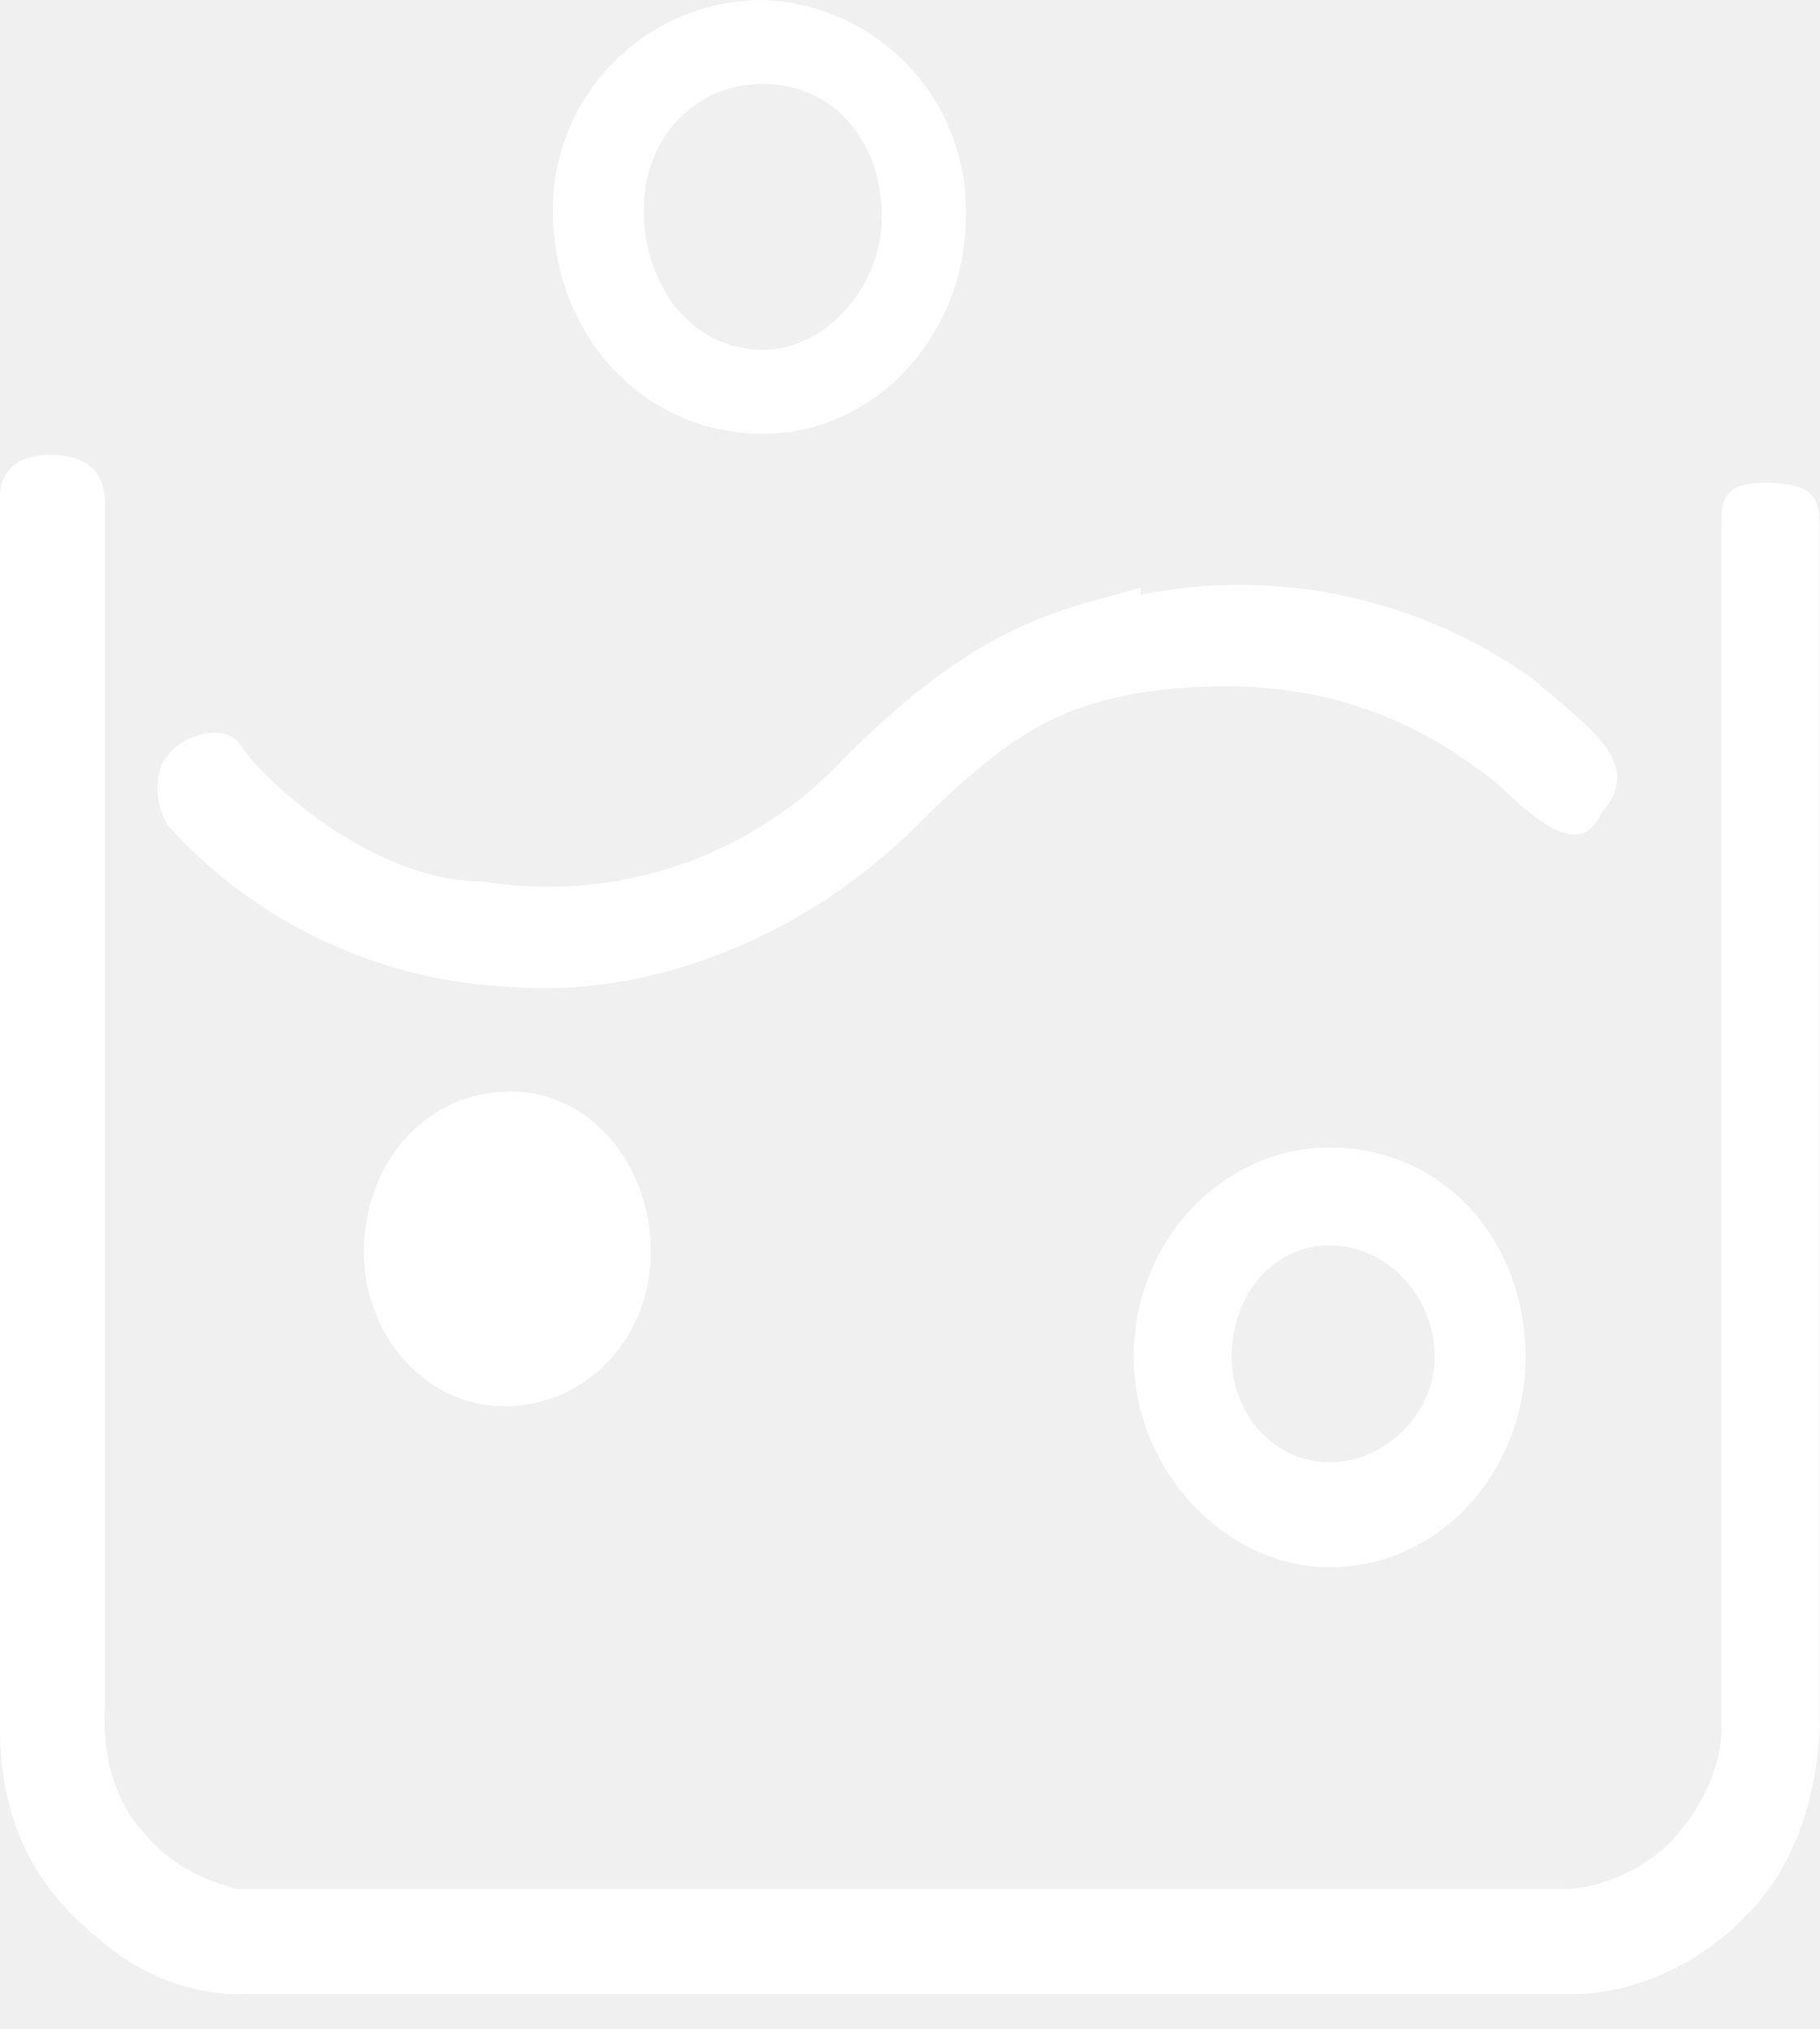
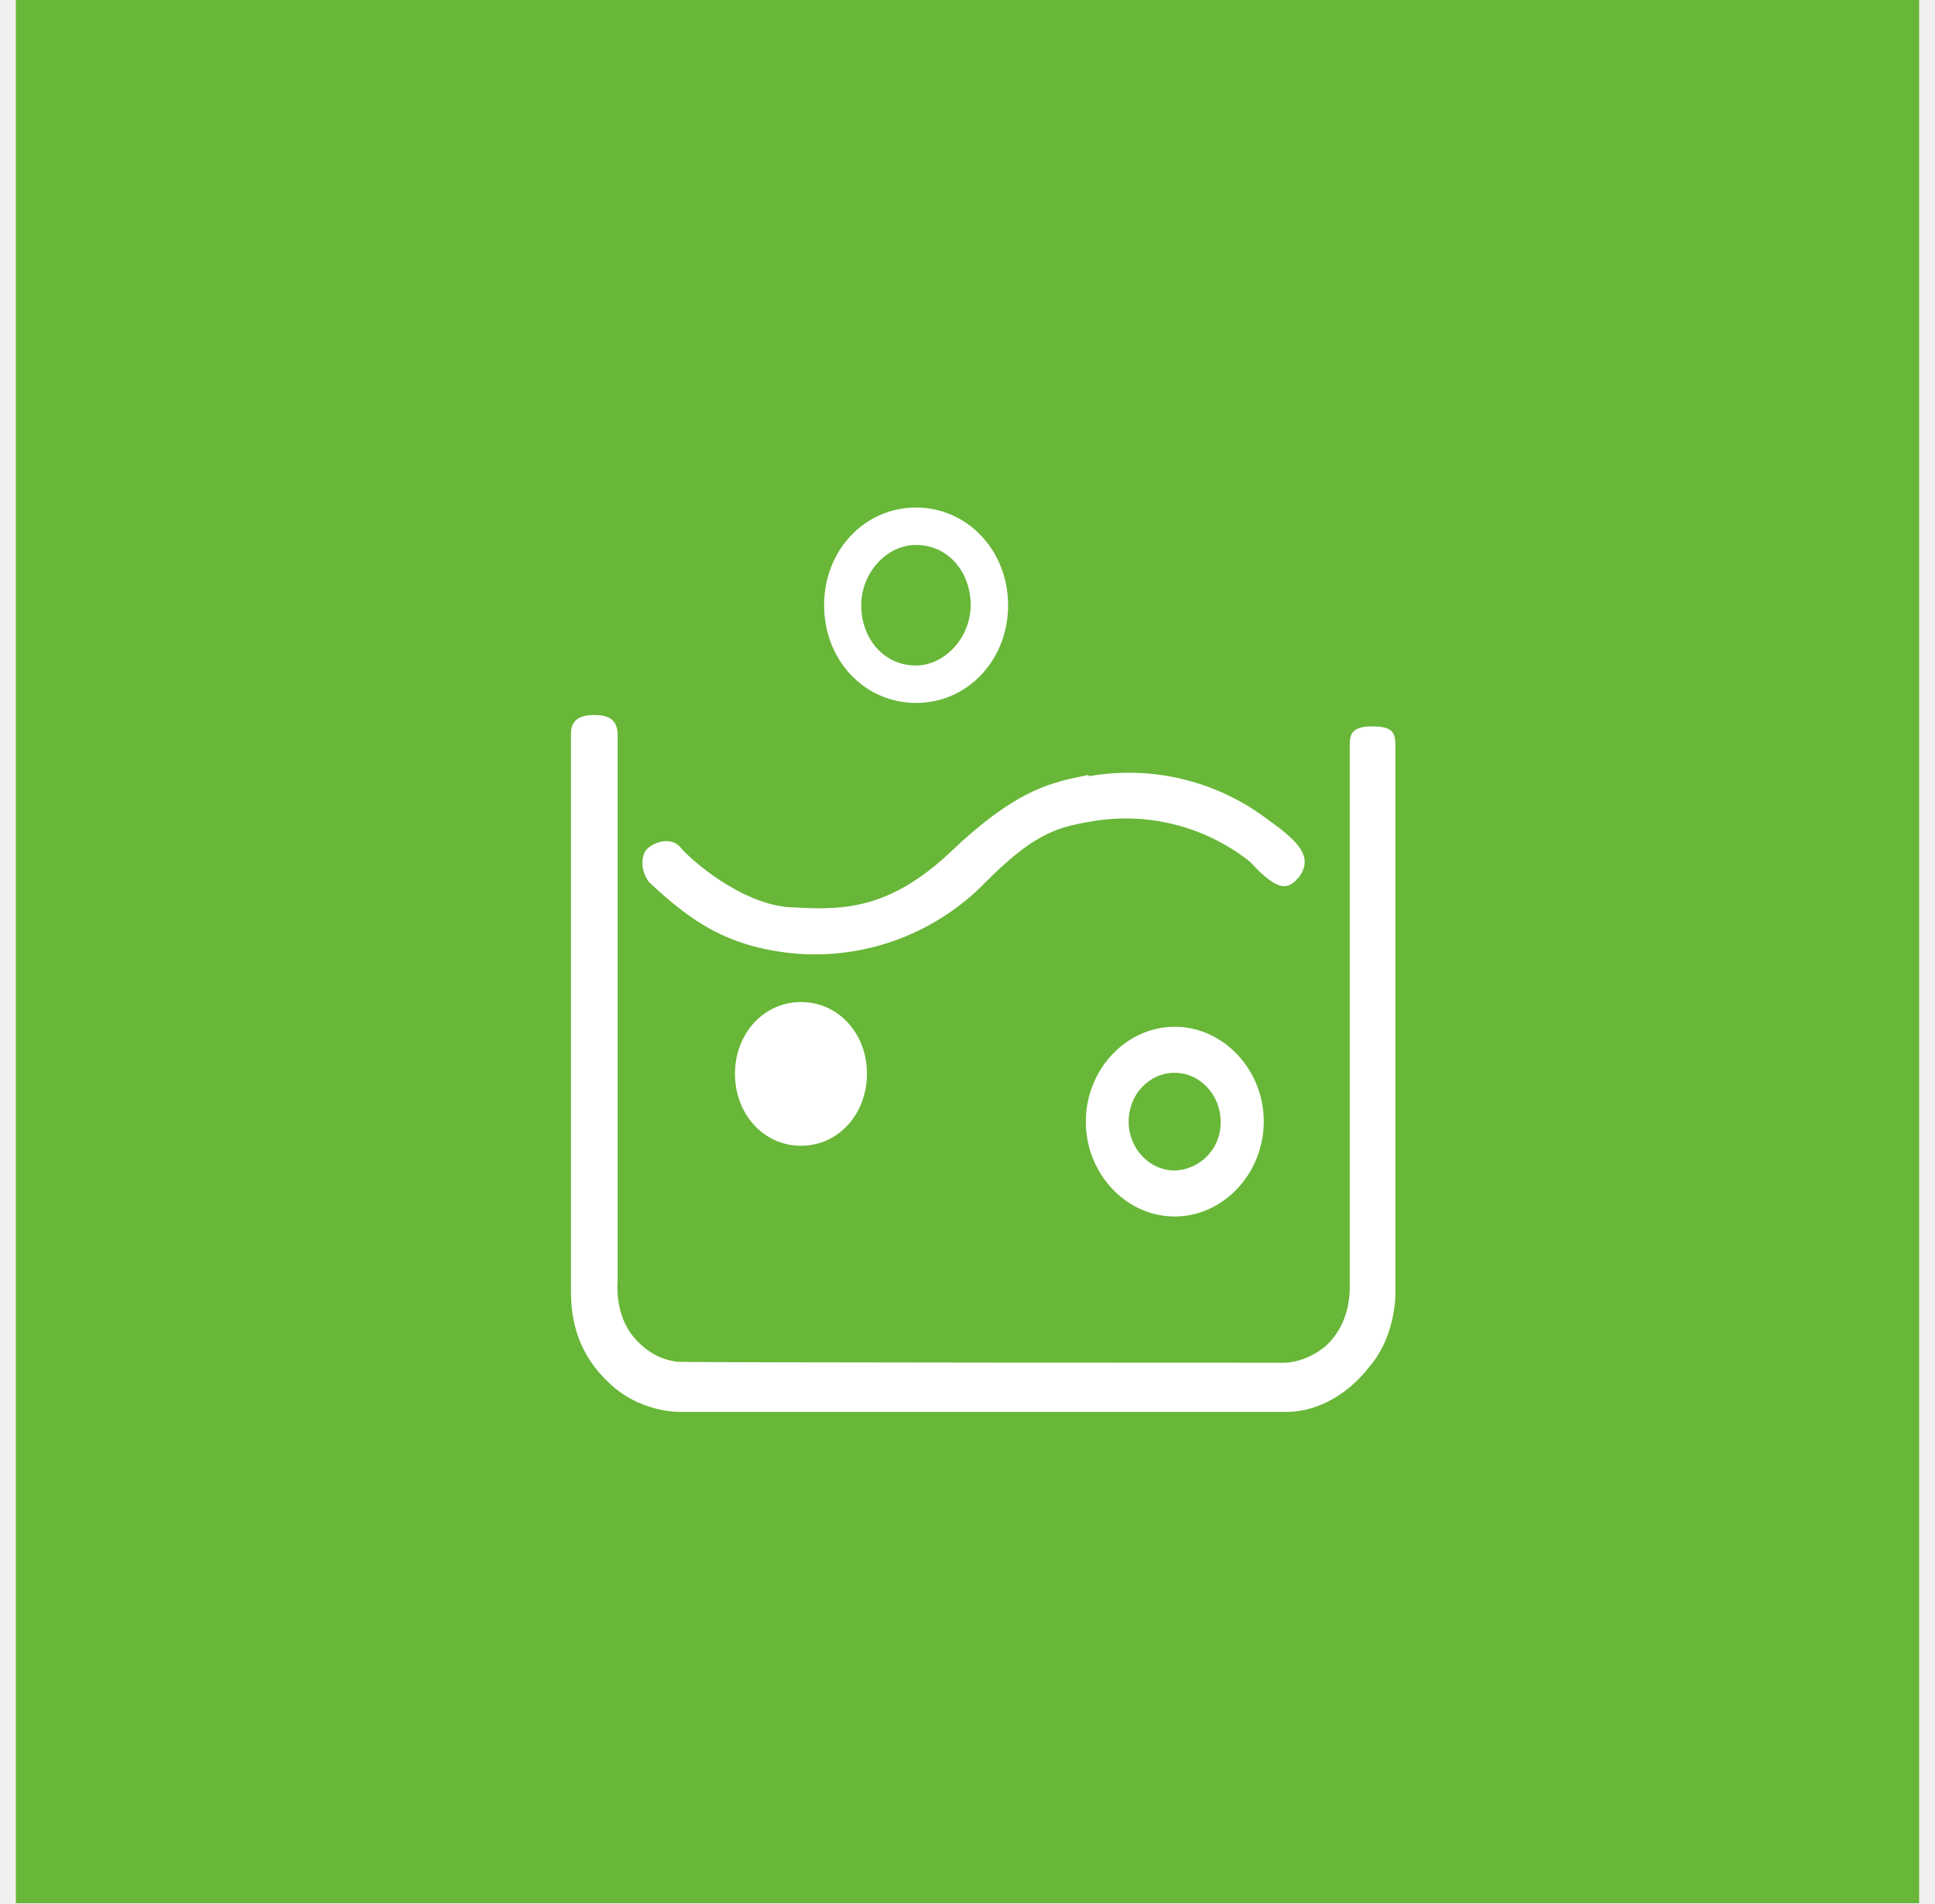
- <svg xmlns="http://www.w3.org/2000/svg" width="26" height="29" viewBox="0 0 26 29" fill="none">
-   <path d="M10.9 0a3 3 0 0 0-3 3c0 1.8 1.3 3.2 3 3.2 1.6 0 2.9-1.4 2.9-3.1a3 3 0 0 0-3-3.1Zm0 1.2c1 0 1.7.8 1.7 1.9 0 1-.8 1.9-1.7 1.9-1 0-1.7-.9-1.7-2 0-1 .7-1.8 1.7-1.8ZM0 24.7c0 1.2.4 2.2 1.4 3 1 .9 2.1.8 2.1.8h19c.8 0 1.9-.4 2.7-1.4.8-1 .8-2.4.8-2.4V7.5c0-.4-.1-.6-.8-.6-.6 0-.6.3-.6.6v17.2c0 .3-.1 1-.8 1.7-.7.6-1.4.6-1.4.6h-19c-.4-.1-1-.3-1.5-1s-.4-1.6-.4-1.6V7.2c0-.5-.3-.7-.8-.7-.4 0-.7.2-.7.6v17.6ZM16.3 8.4c-1 .3-2.2.4-4.2 2.4a5.8 5.8 0 0 1-5.2 1.8c-1.6 0-3.2-1.5-3.5-2-.3-.3-.9 0-1 .2-.2.2-.2.7 0 1a7 7 0 0 0 4.8 2.3c2.2.2 4.4-.8 5.9-2.3 1.4-1.4 2.1-1.7 3.2-1.9 2.7-.4 4.2.6 5.1 1.3 1 1 1.3.8 1.5.4.6-.7-.2-1.2-1-1.9a7.2 7.2 0 0 0-5.6-1.2Zm-9 7.2c-1.2 0-2.1 1-2.1 2.3 0 1.2.9 2.2 2 2.2 1.2 0 2.1-1 2.1-2.2 0-1.3-.9-2.3-2-2.3Zm11.7.8c-1.5 0-2.8 1.3-2.8 3 0 1.6 1.3 3 2.8 3 1.6 0 2.8-1.4 2.8-3 0-1.7-1.2-3-2.8-3Zm0 1.4c.8 0 1.5.7 1.5 1.6 0 .8-.7 1.5-1.5 1.5s-1.4-.7-1.4-1.5c0-.9.6-1.6 1.4-1.6Z" fill="#fff" />
+ <svg xmlns="http://www.w3.org/2000/svg" width="61" height="60" fill="none">
+   <path fill="#68B738" d="M.5 0h60v60H.5z" />
+   <path fill="#fff" d="M28.88 16c-1.64 0-2.9 1.36-2.9 3.08s1.26 3.08 2.9 3.08c1.63 0 2.9-1.36 2.9-3.08S30.5 16 28.88 16Zm0 1.18c1 0 1.72.84 1.72 1.9 0 1-.8 1.9-1.73 1.9-1 0-1.72-.84-1.72-1.9 0-1 .78-1.9 1.73-1.9ZM18 40.74c0 1.18.4 2.18 1.36 3 1 .84 2.17.77 2.17.77h19.04c.77 0 1.8-.38 2.62-1.45.85-1 .8-2.36.8-2.36V23.5c0-.44-.12-.6-.75-.6-.64 0-.69.27-.69.59V40.7c-.02.3-.07 1.08-.74 1.72-.74.62-1.45.54-1.45.54s-18.13 0-19.03-.03c-.35-.06-.91-.19-1.45-.9-.51-.73-.41-1.63-.41-1.63V23.18c0-.46-.24-.64-.73-.64s-.74.18-.74.58v17.62Zm16.31-16.31c-1.09.23-2.17.38-4.26 2.35-2.08 2-3.62 1.9-5.16 1.82-1.54-.1-3.17-1.54-3.45-1.9-.33-.36-.9-.12-1.08.11-.16.24-.16.64.1 1 1.27 1.18 2.45 2.08 4.72 2.26a7.5 7.5 0 0 0 5.89-2.26c1.45-1.45 2.17-1.72 3.26-1.9a6.3 6.3 0 0 1 5.08 1.26c1 1.1 1.26.78 1.54.48.54-.72-.23-1.27-1.1-1.9a7.24 7.24 0 0 0-5.52-1.28l-.02-.04Zm-9.06 7.16c-1.18 0-2.08 1-2.08 2.26 0 1.27.9 2.27 2.08 2.27 1.18 0 2.08-1 2.08-2.27s-.9-2.26-2.08-2.26Zm11.78.78c-1.54 0-2.8 1.36-2.8 2.99 0 1.63 1.26 2.99 2.8 2.99 1.54 0 2.81-1.36 2.81-3 0-1.62-1.27-2.98-2.8-2.98Zm0 1.45c.8 0 1.45.7 1.45 1.54a1.5 1.5 0 0 1-1.45 1.54c-.8 0-1.45-.7-1.45-1.54 0-.86.65-1.54 1.45-1.54Z" />
</svg>
